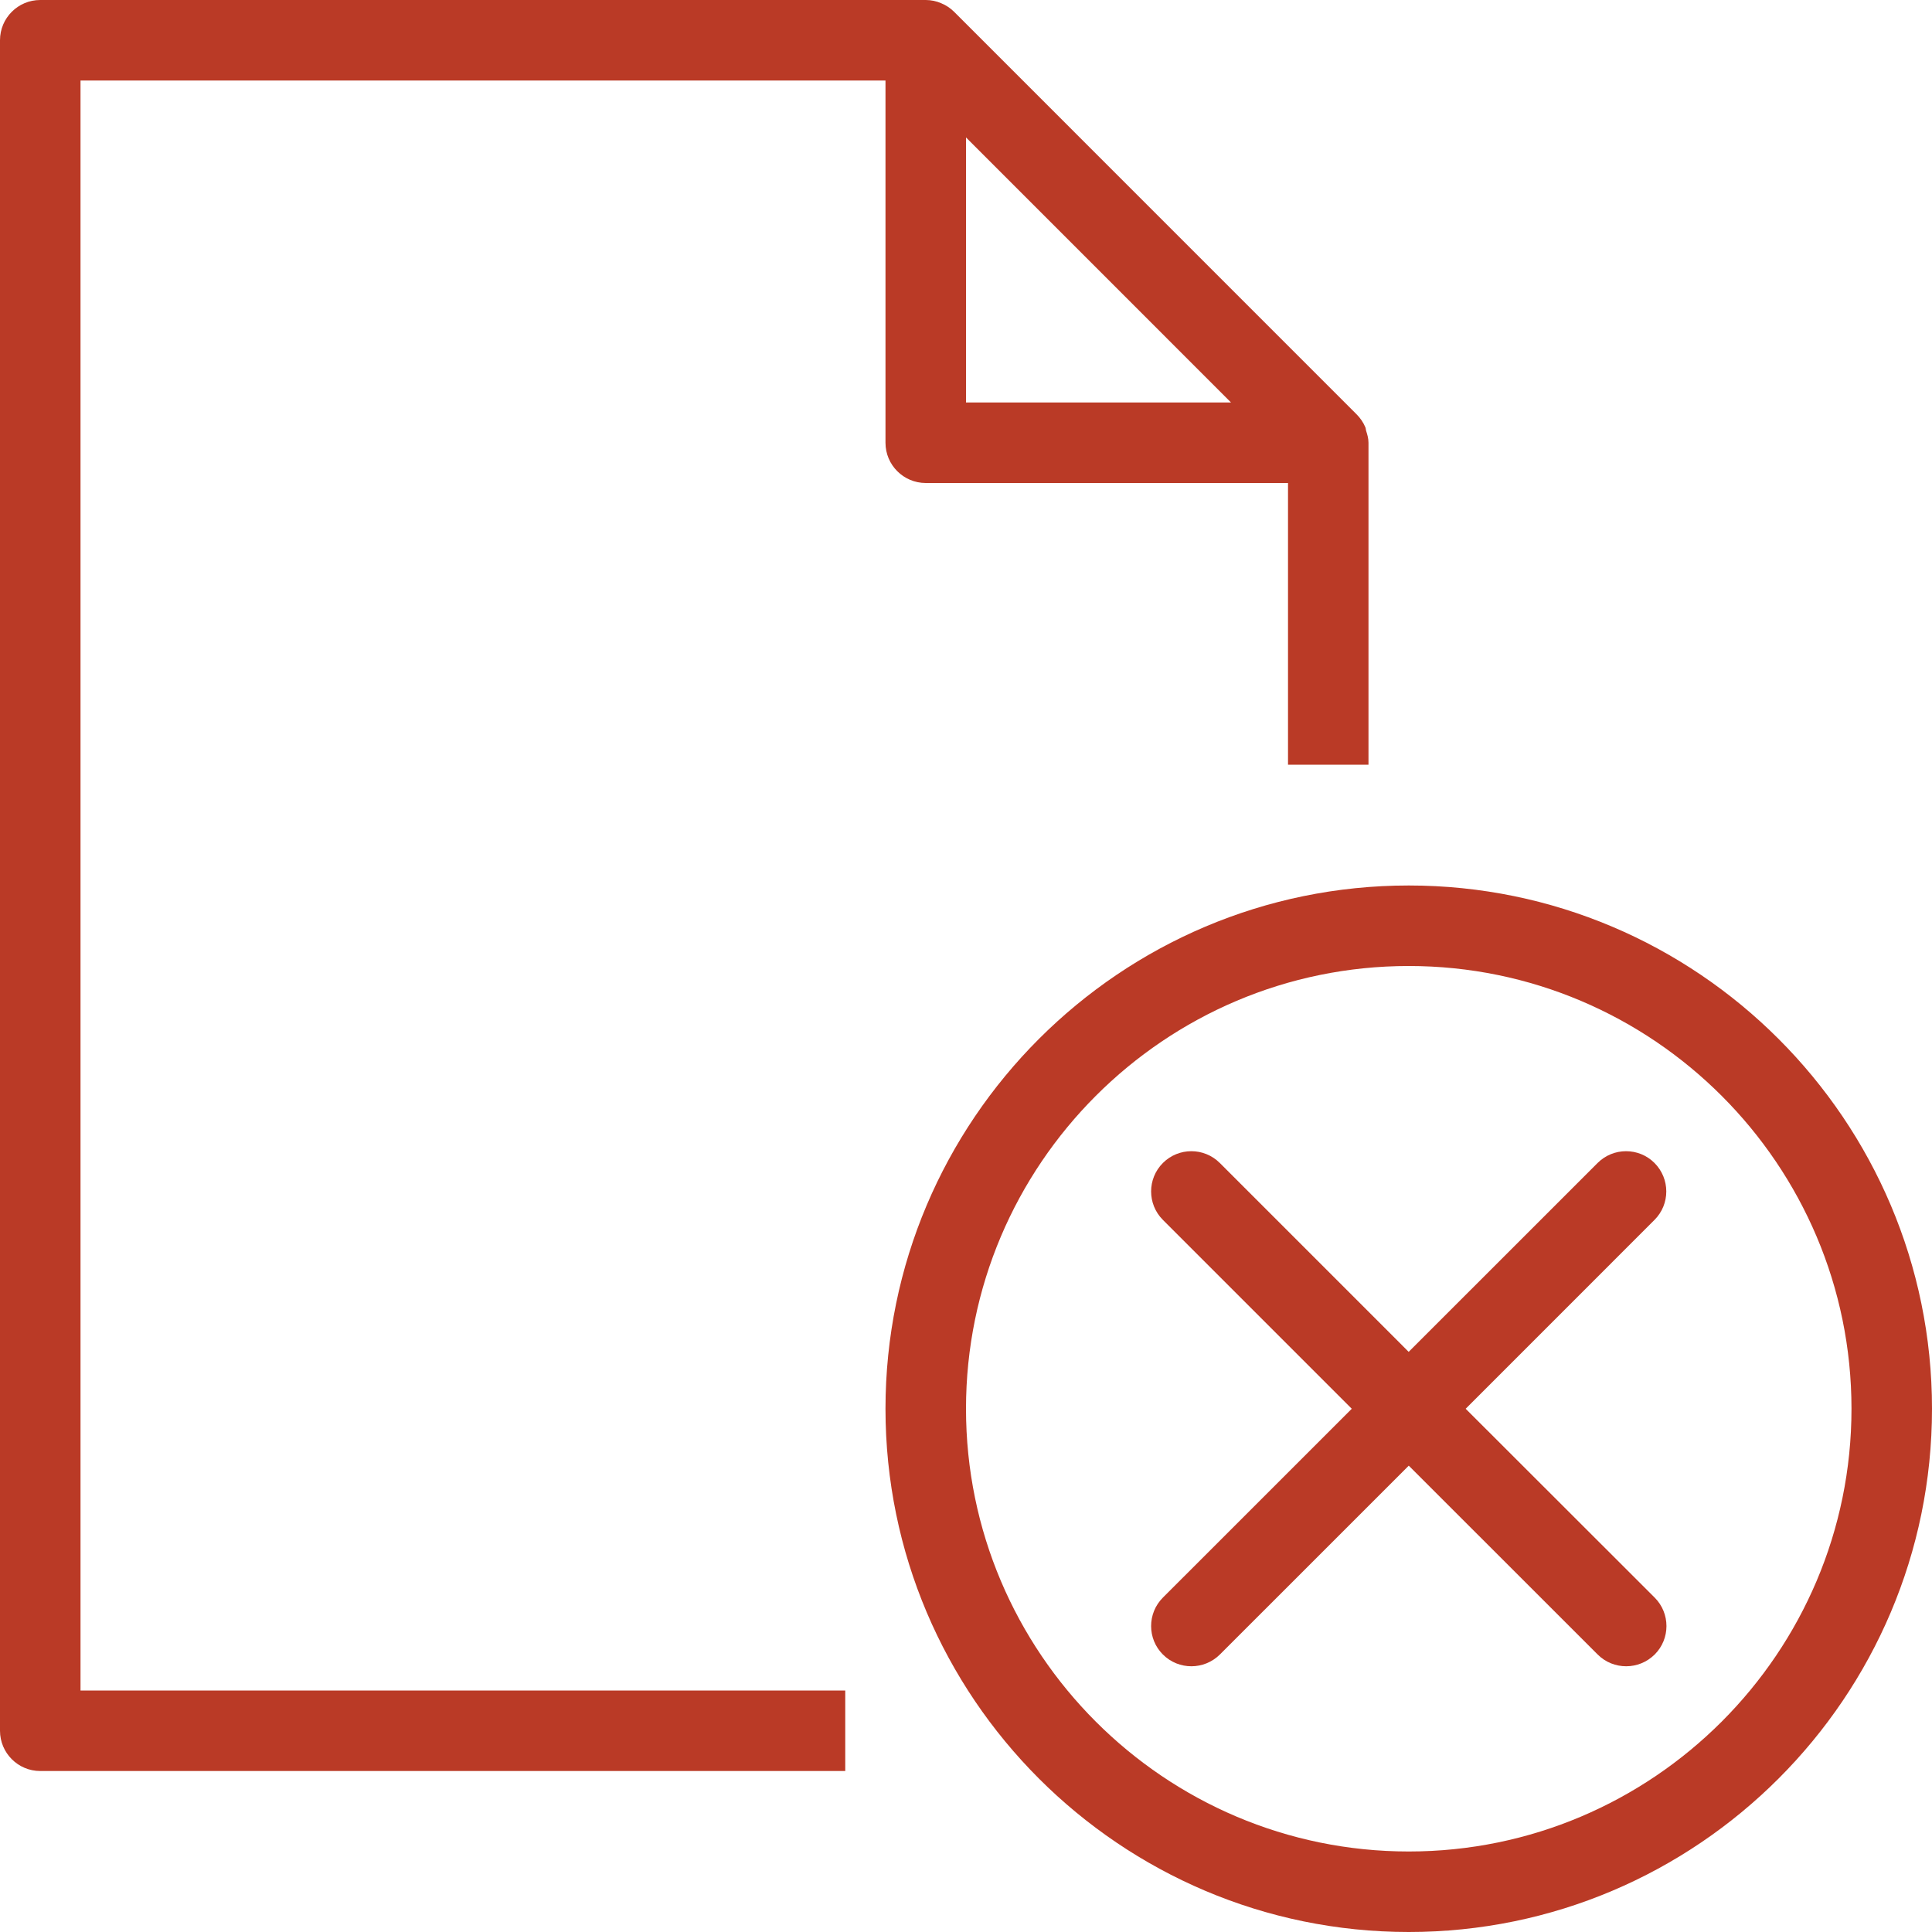
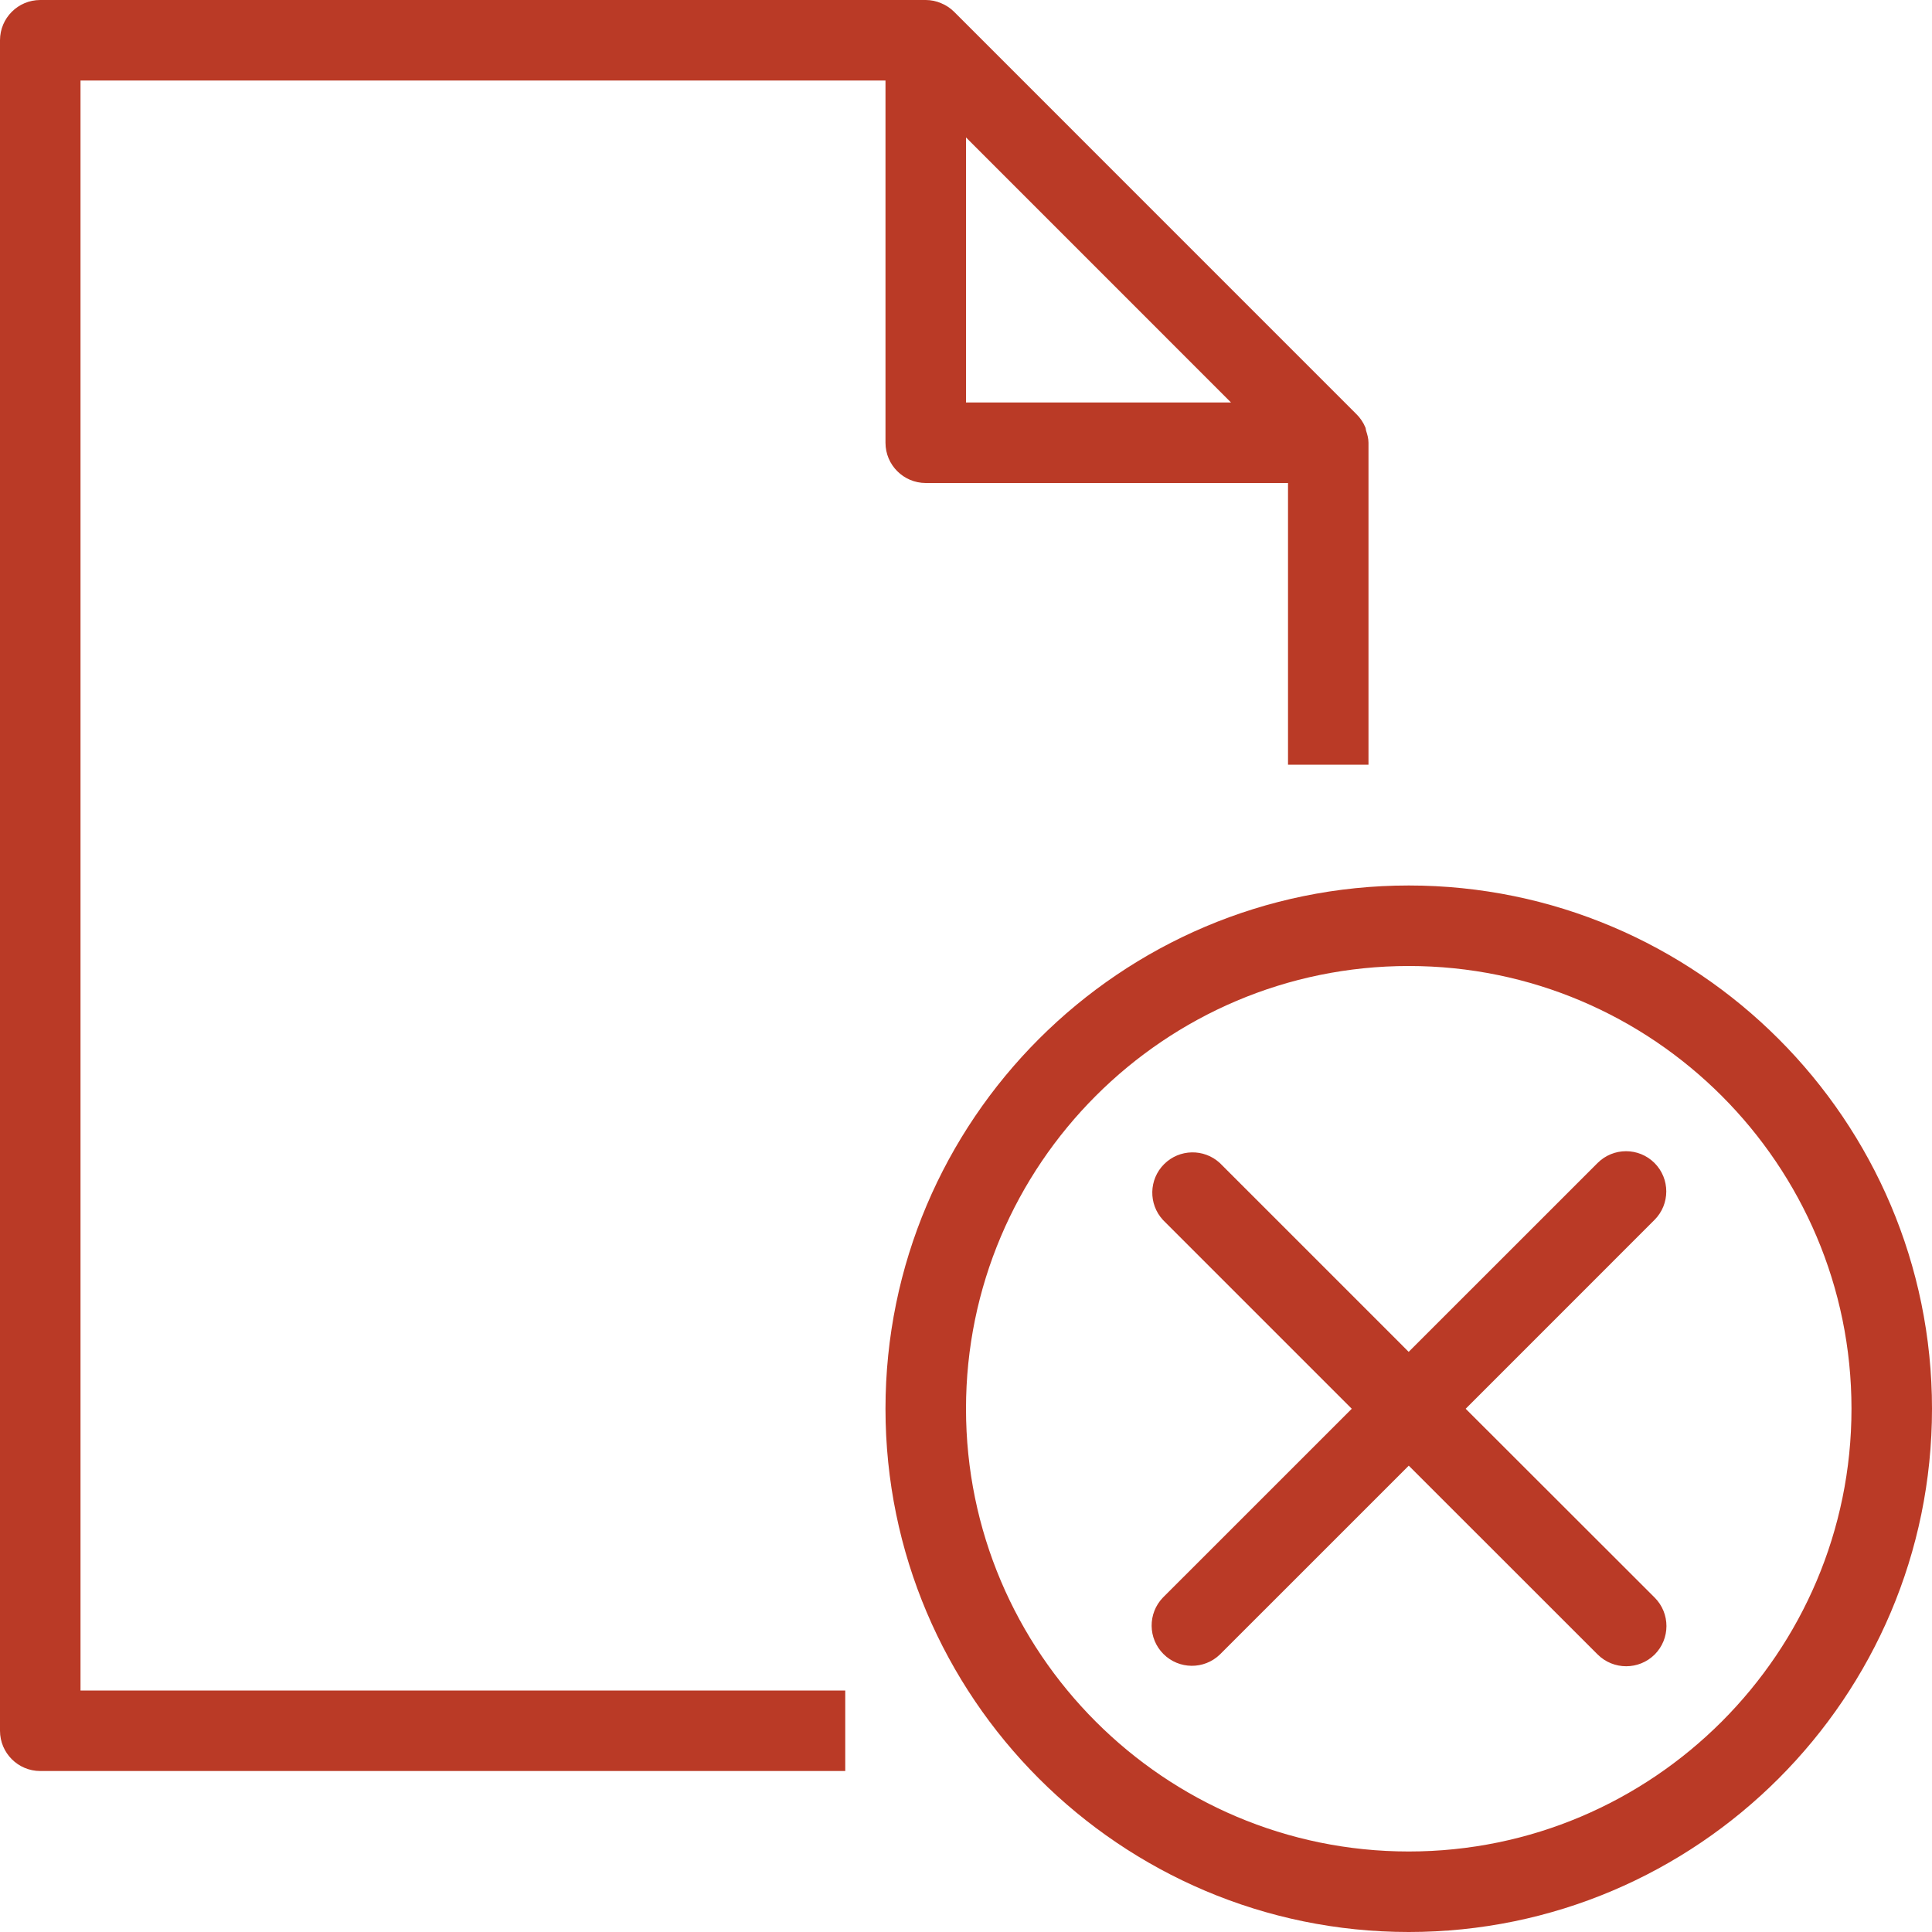
- <svg xmlns="http://www.w3.org/2000/svg" width="46px" height="46px" viewBox="0 0 46 46" version="1.1">
-   <defs />
-   <g id="Moduler" stroke="none" stroke-width="1" fill="none" fill-rule="evenodd">
-     <g id="file-remove" fill="#BA3A26">
-       <g id="Page-1">
-         <g>
-           <g id="Release-29.sep-slettet-V2-Copy">
-             <g id="file-remove">
-               <g id="Outline_Version">
-                 <g id="Group">
-                   <path d="M1.917,1.917 L21.083,1.917 L21.083,10.542 C21.083,11.071 21.513,11.5 22.042,11.5 L30.667,11.5 L30.667,18.208 L32.583,18.208 L32.583,10.546 L32.583,10.544 L32.583,10.542 C32.583,10.438 32.555,10.346 32.526,10.254 C32.518,10.229 32.52,10.202 32.511,10.179 C32.461,10.057 32.384,9.947 32.29,9.855 L22.72,0.284 C22.632,0.196 22.527,0.125 22.41,0.077 C22.295,0.027 22.17,0 22.042,0 L0.958,0 C0.429,0 0,0.429 0,0.958 L0,41.208 C0,41.737 0.429,42.167 0.958,42.167 L20.125,42.167 L20.125,40.25 L1.917,40.25 L1.917,1.917 L1.917,1.917 L1.917,1.917 Z M23,3.272 L29.31,9.583 L23,9.583 L23,3.272 L23,3.272 L23,3.272 Z" id="Shape" />
-                   <path d="M33.542,21.083 C26.672,21.083 21.083,26.672 21.083,33.542 C21.083,40.411 26.672,46 33.542,46 C40.411,46 46,40.411 46,33.542 C46,26.672 40.411,21.083 33.542,21.083 L33.542,21.083 L33.542,21.083 Z M33.542,44.083 C27.728,44.083 23,39.353 23,33.542 C23,27.73 27.728,23 33.542,23 C39.355,23 44.083,27.73 44.083,33.542 C44.083,39.353 39.355,44.083 33.542,44.083 L33.542,44.083 L33.542,44.083 Z" id="Shape" />
-                   <path d="M39.393,27.69 C39.02,27.316 38.412,27.316 38.038,27.69 L33.54,32.187 L29.043,27.69 C28.669,27.316 28.062,27.316 27.688,27.69 C27.314,28.064 27.314,28.671 27.688,29.045 L32.185,33.542 L27.688,38.038 C27.314,38.412 27.314,39.02 27.688,39.393 C27.876,39.581 28.121,39.673 28.367,39.673 C28.612,39.673 28.857,39.579 29.045,39.393 L33.542,34.897 L38.04,39.393 C38.228,39.581 38.473,39.673 38.719,39.673 C38.964,39.673 39.209,39.579 39.397,39.393 C39.771,39.02 39.771,38.412 39.397,38.038 L34.897,33.542 L39.393,29.045 C39.767,28.671 39.767,28.066 39.393,27.69 L39.393,27.69 L39.393,27.69 Z" id="Shape" />
-                 </g>
-               </g>
-             </g>
-           </g>
-         </g>
-       </g>
-     </g>
+ <svg xmlns="http://www.w3.org/2000/svg" width="46" height="46">
+   <g fill="#BA3A26" fill-rule="evenodd">
+     <path d="M1.917 1.917h19.166v8.625c0 .529.43.958.959.958h8.625v6.708h1.916V10.542c0-.104-.028-.196-.057-.288-.008-.025-.006-.052-.016-.075a.963.963 0 0 0-.22-.324L22.72.284a.948.948 0 0 0-.31-.207.924.924 0 0 0-.368-.077H.958A.959.959 0 0 0 0 .958v40.25c0 .53.43.959.958.959h19.167V40.25H1.917V1.917zM23 3.272l6.31 6.311H23V3.272z" />
+     <path d="M33.542 21.083c-6.87 0-12.459 5.59-12.459 12.459S26.673 46 33.542 46 46 40.411 46 33.542c0-6.87-5.589-12.459-12.458-12.459zm0 23C27.728 44.083 23 39.353 23 33.542 23 27.73 27.728 23 33.542 23c5.813 0 10.541 4.73 10.541 10.542 0 5.811-4.728 10.541-10.541 10.541z" />
+     <path d="M39.393 27.69a.959.959 0 0 0-1.355 0l-4.498 4.497-4.497-4.497a.959.959 0 0 0-1.355 1.355l4.497 4.497-4.497 4.496a.959.959 0 0 0 1.357 1.355l4.497-4.496 4.498 4.496a.963.963 0 0 0 1.357 0 .959.959 0 0 0 0-1.355l-4.5-4.496 4.496-4.497a.959.959 0 0 0 0-1.355z" />
  </g>
</svg>
